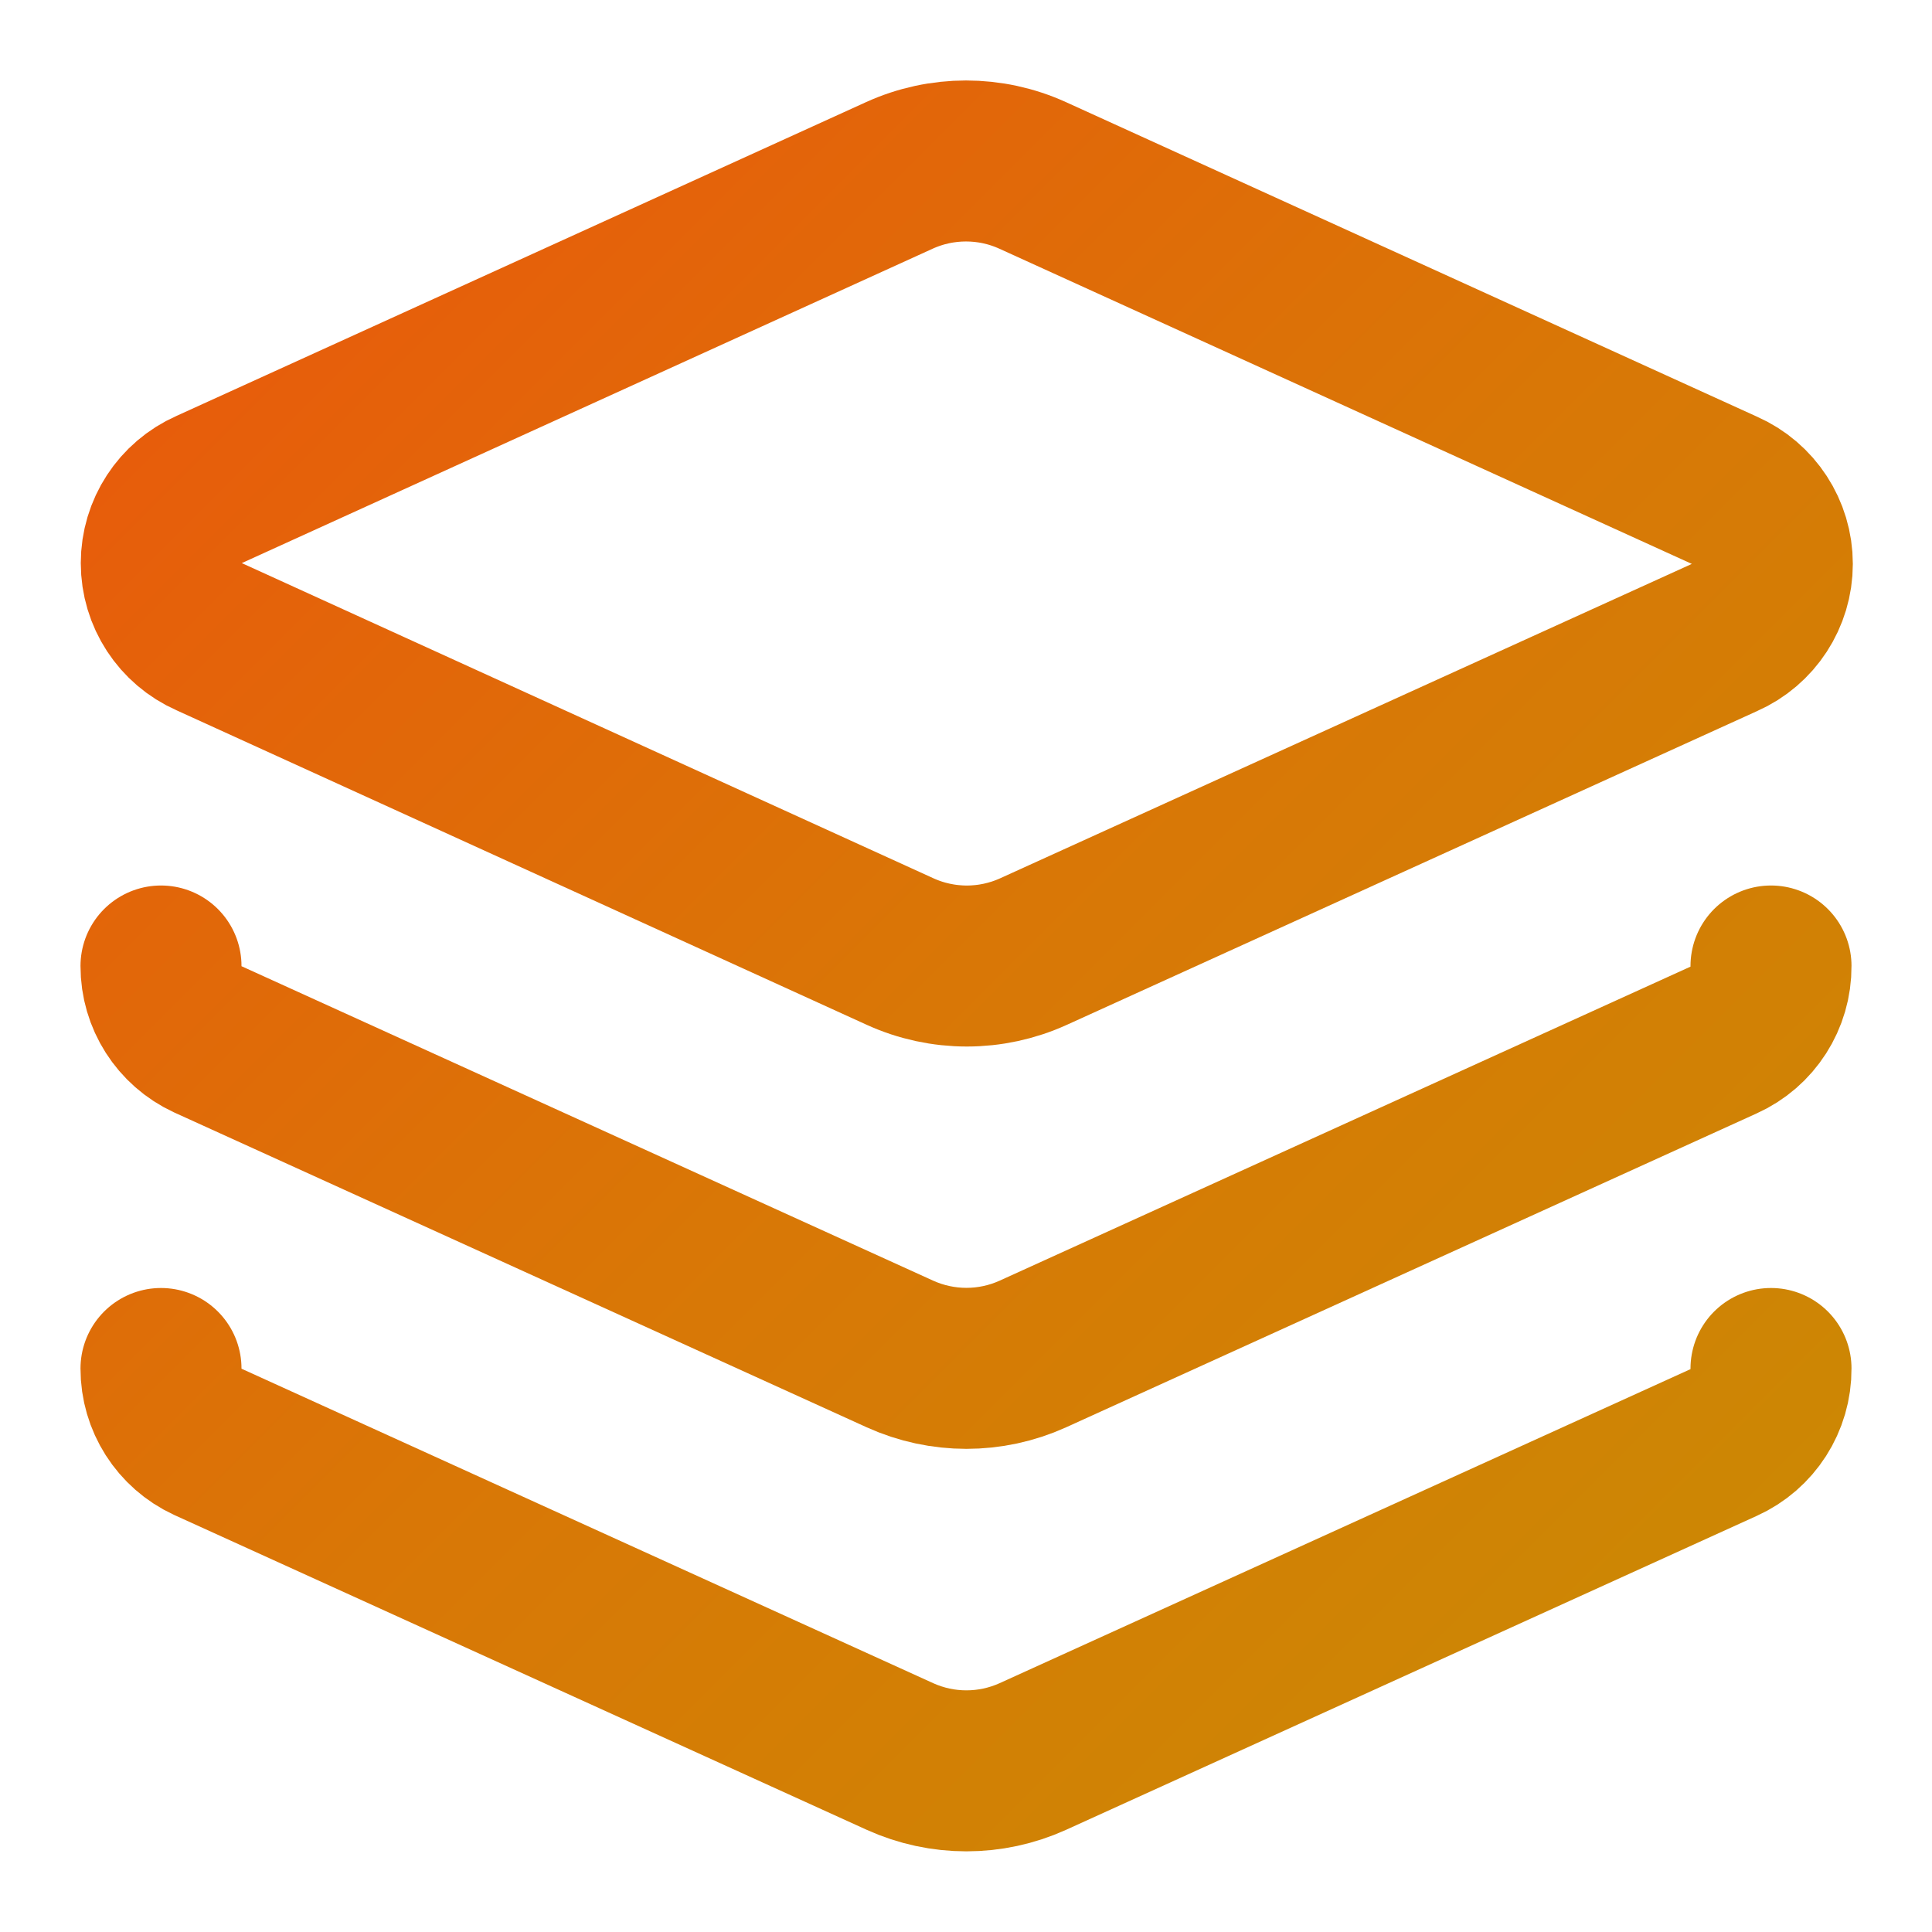
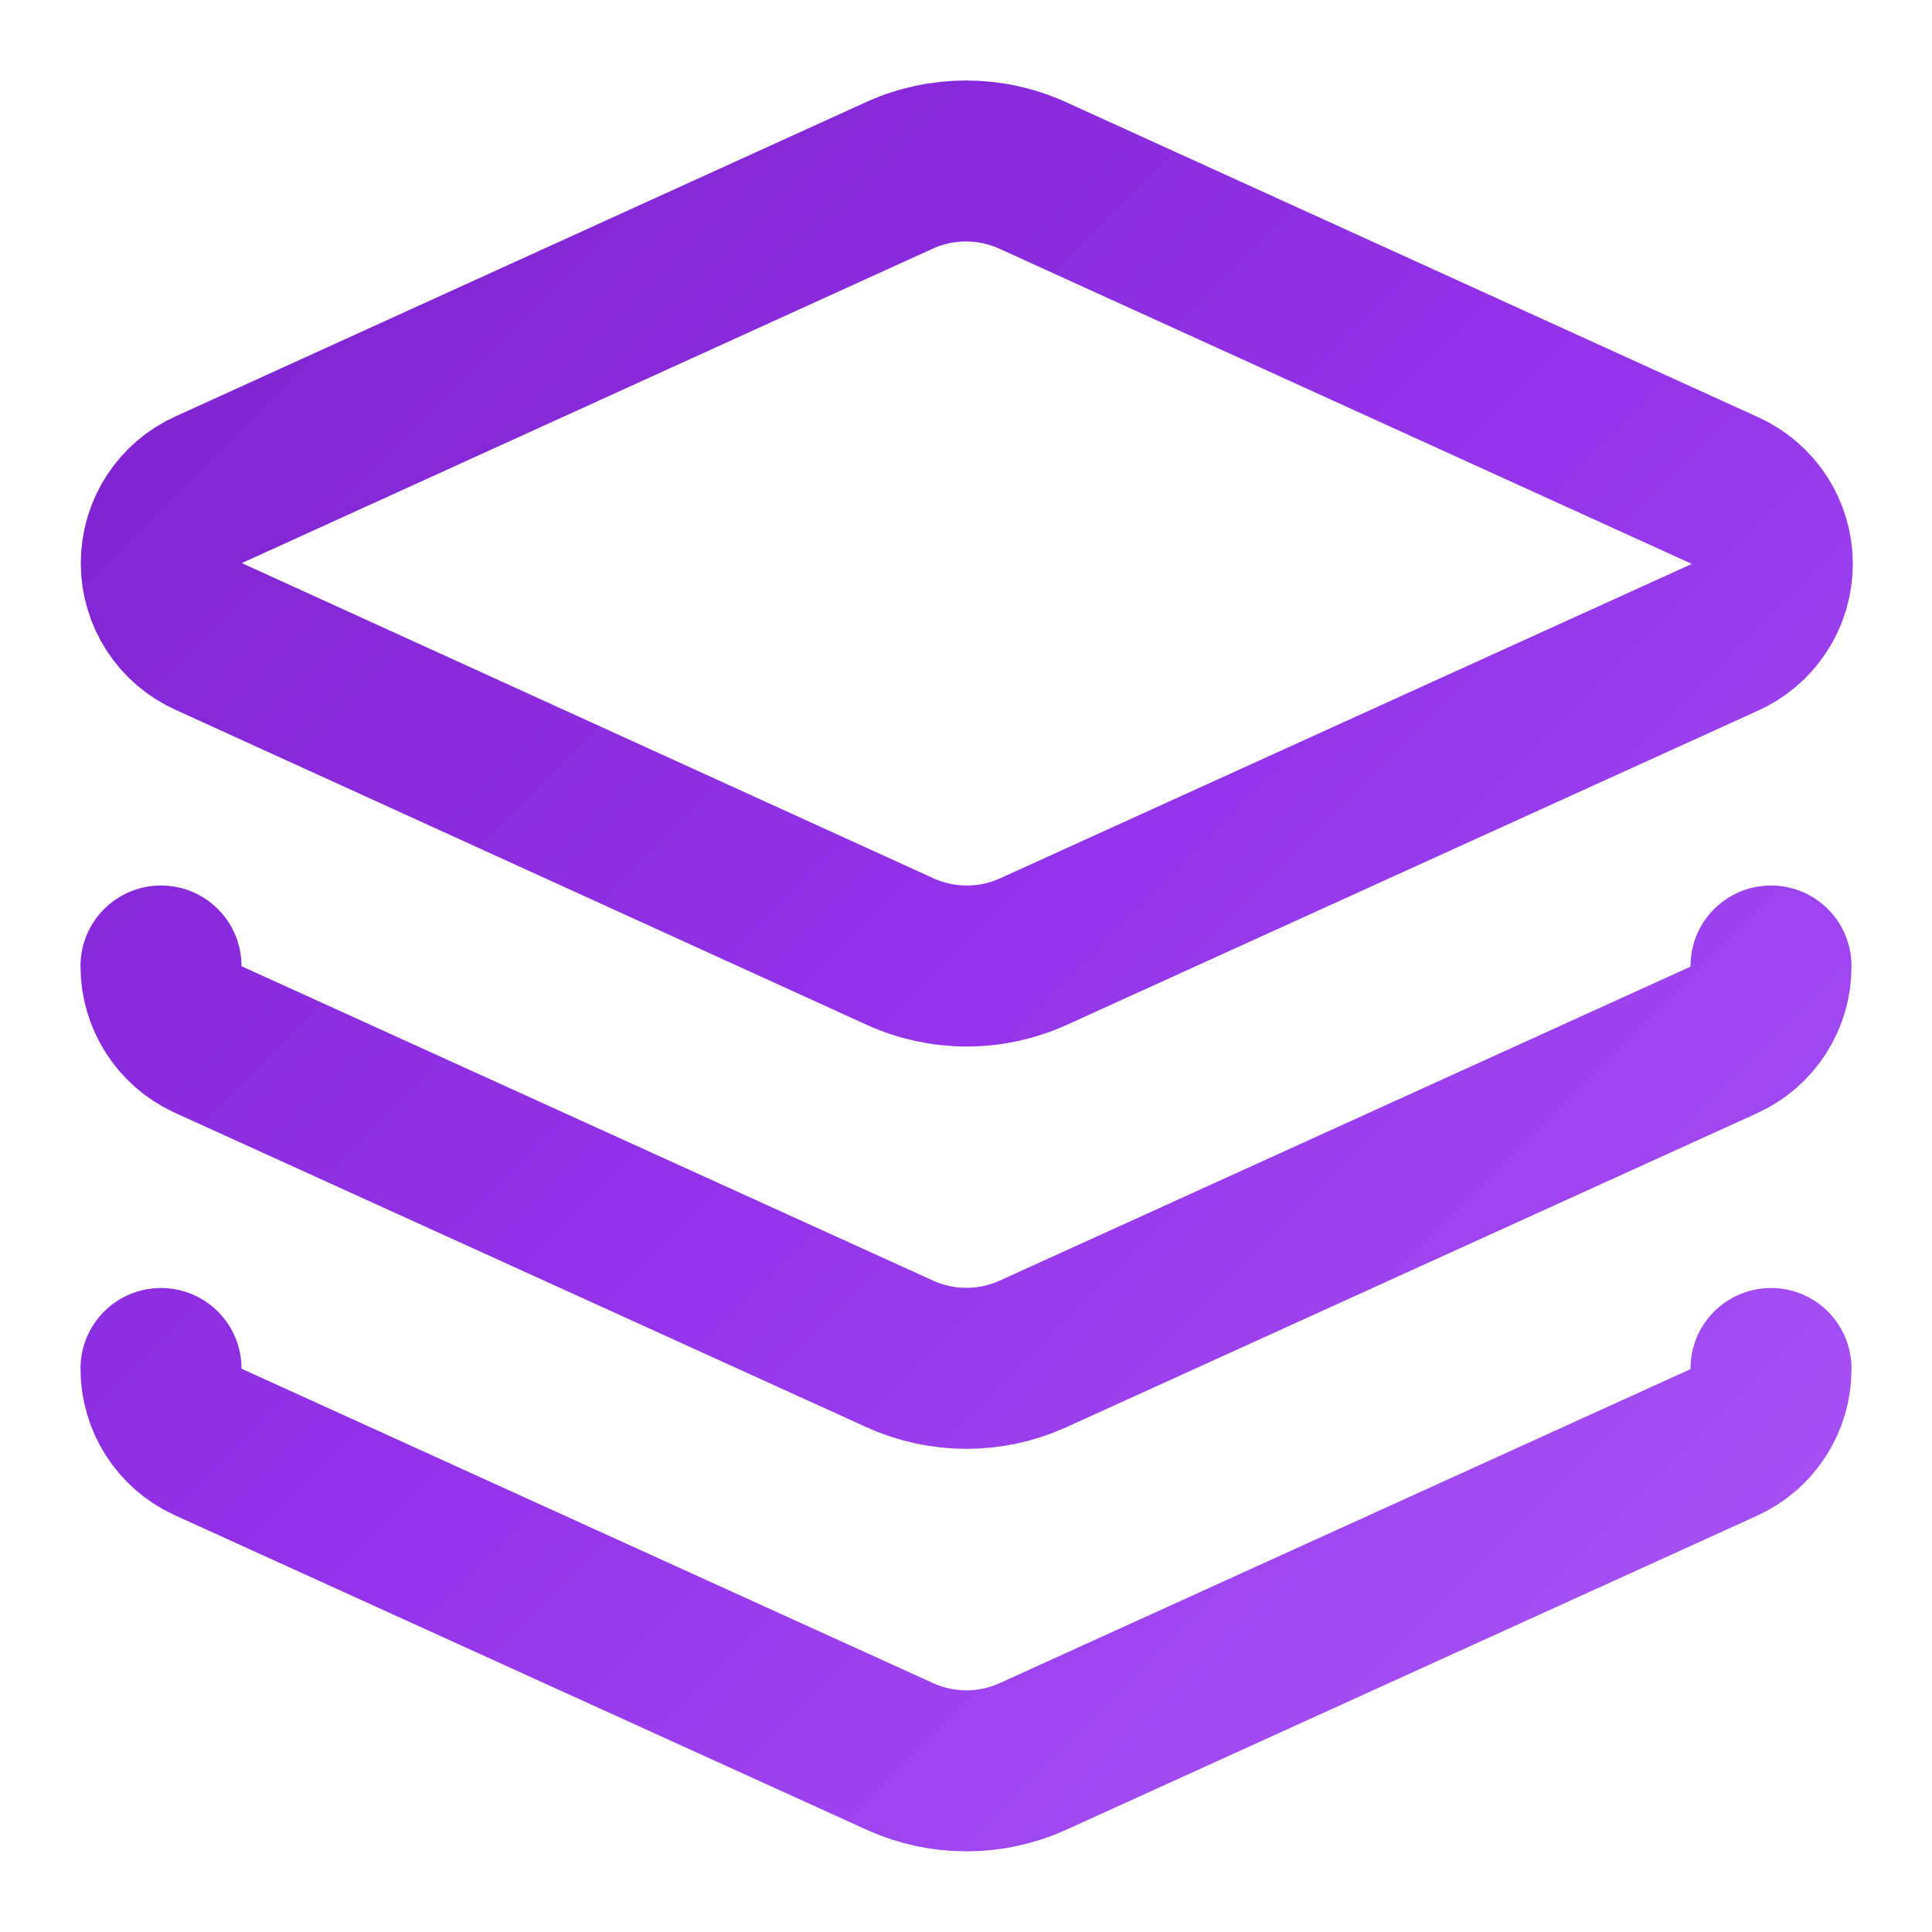
<svg xmlns="http://www.w3.org/2000/svg" width="24" height="24" viewBox="0 0 24 24" fill="none" stroke="url(#vx)" stroke-width="2" stroke-linecap="round" stroke-linejoin="round">
  <defs>
    <linearGradient id="vx" x1="2" y1="2" x2="22" y2="22" gradientUnits="userSpaceOnUse">
      <stop class="a" offset="0" />
      <stop class="b" offset=".5" />
      <stop class="c" offset="1" />
    </linearGradient>
  </defs>
  <style>
-     .a { stop-color: #EA580C; } .b { stop-color: #D97706; } .c { stop-color: #CA8A04; }
-     @media (prefers-color-scheme: dark) { .a { stop-color: #FF7A00; } .b { stop-color: #FFA800; } .c { stop-color: #FFC800; } }
+     .a { stop-color: #7E22CE; } .b { stop-color: #9333EA; } .c { stop-color: #A855F7; }
+     @media (prefers-color-scheme: dark) { .a { stop-color: #A855F7; } .b { stop-color: #C084FC; } .c { stop-color: #D8B4FE; } }
  </style>
  <path d="M12.83 2.18a2 2 0 0 0-1.66 0L2.6 6.08a1 1 0 0 0 0 1.83l8.58 3.91a2 2 0 0 0 1.66 0l8.58-3.9a1 1 0 0 0 0-1.83z" />
  <path d="M2 12a1 1 0 0 0 .58.91l8.6 3.91a2 2 0 0 0 1.65 0l8.58-3.9A1 1 0 0 0 22 12" />
  <path d="M2 17a1 1 0 0 0 .58.91l8.6 3.91a2 2 0 0 0 1.65 0l8.58-3.9A1 1 0 0 0 22 17" />
</svg>
